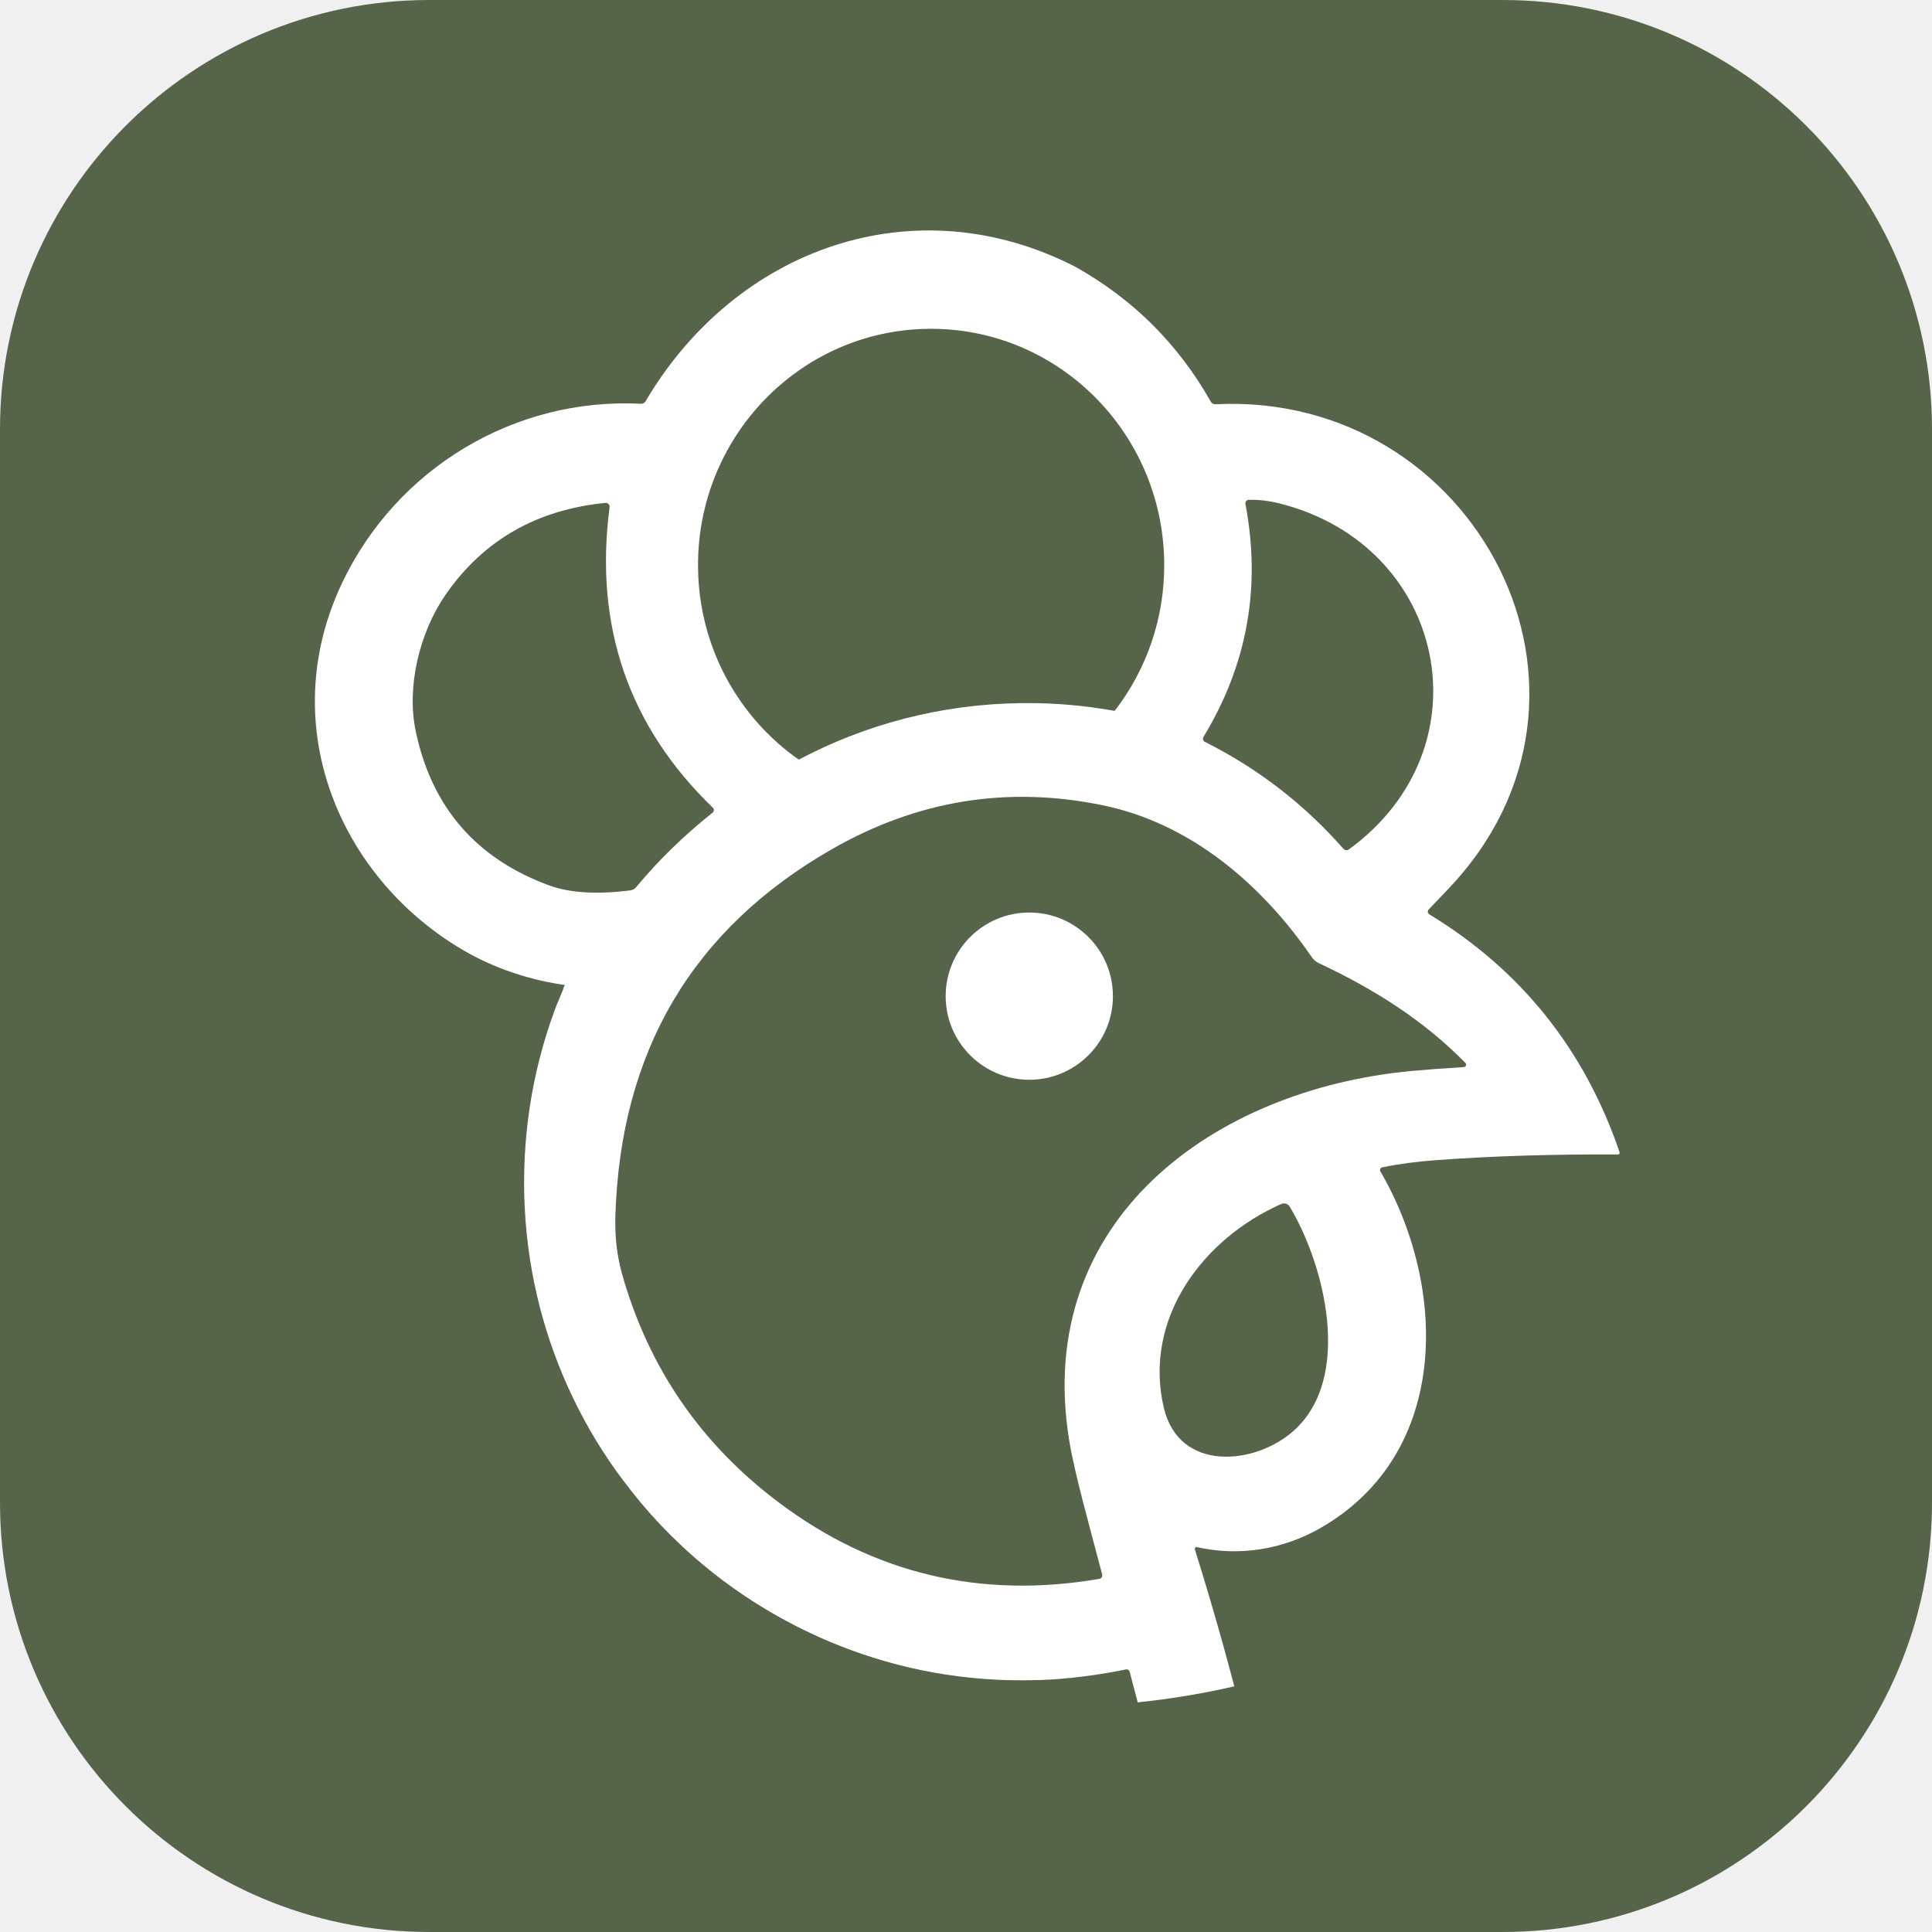
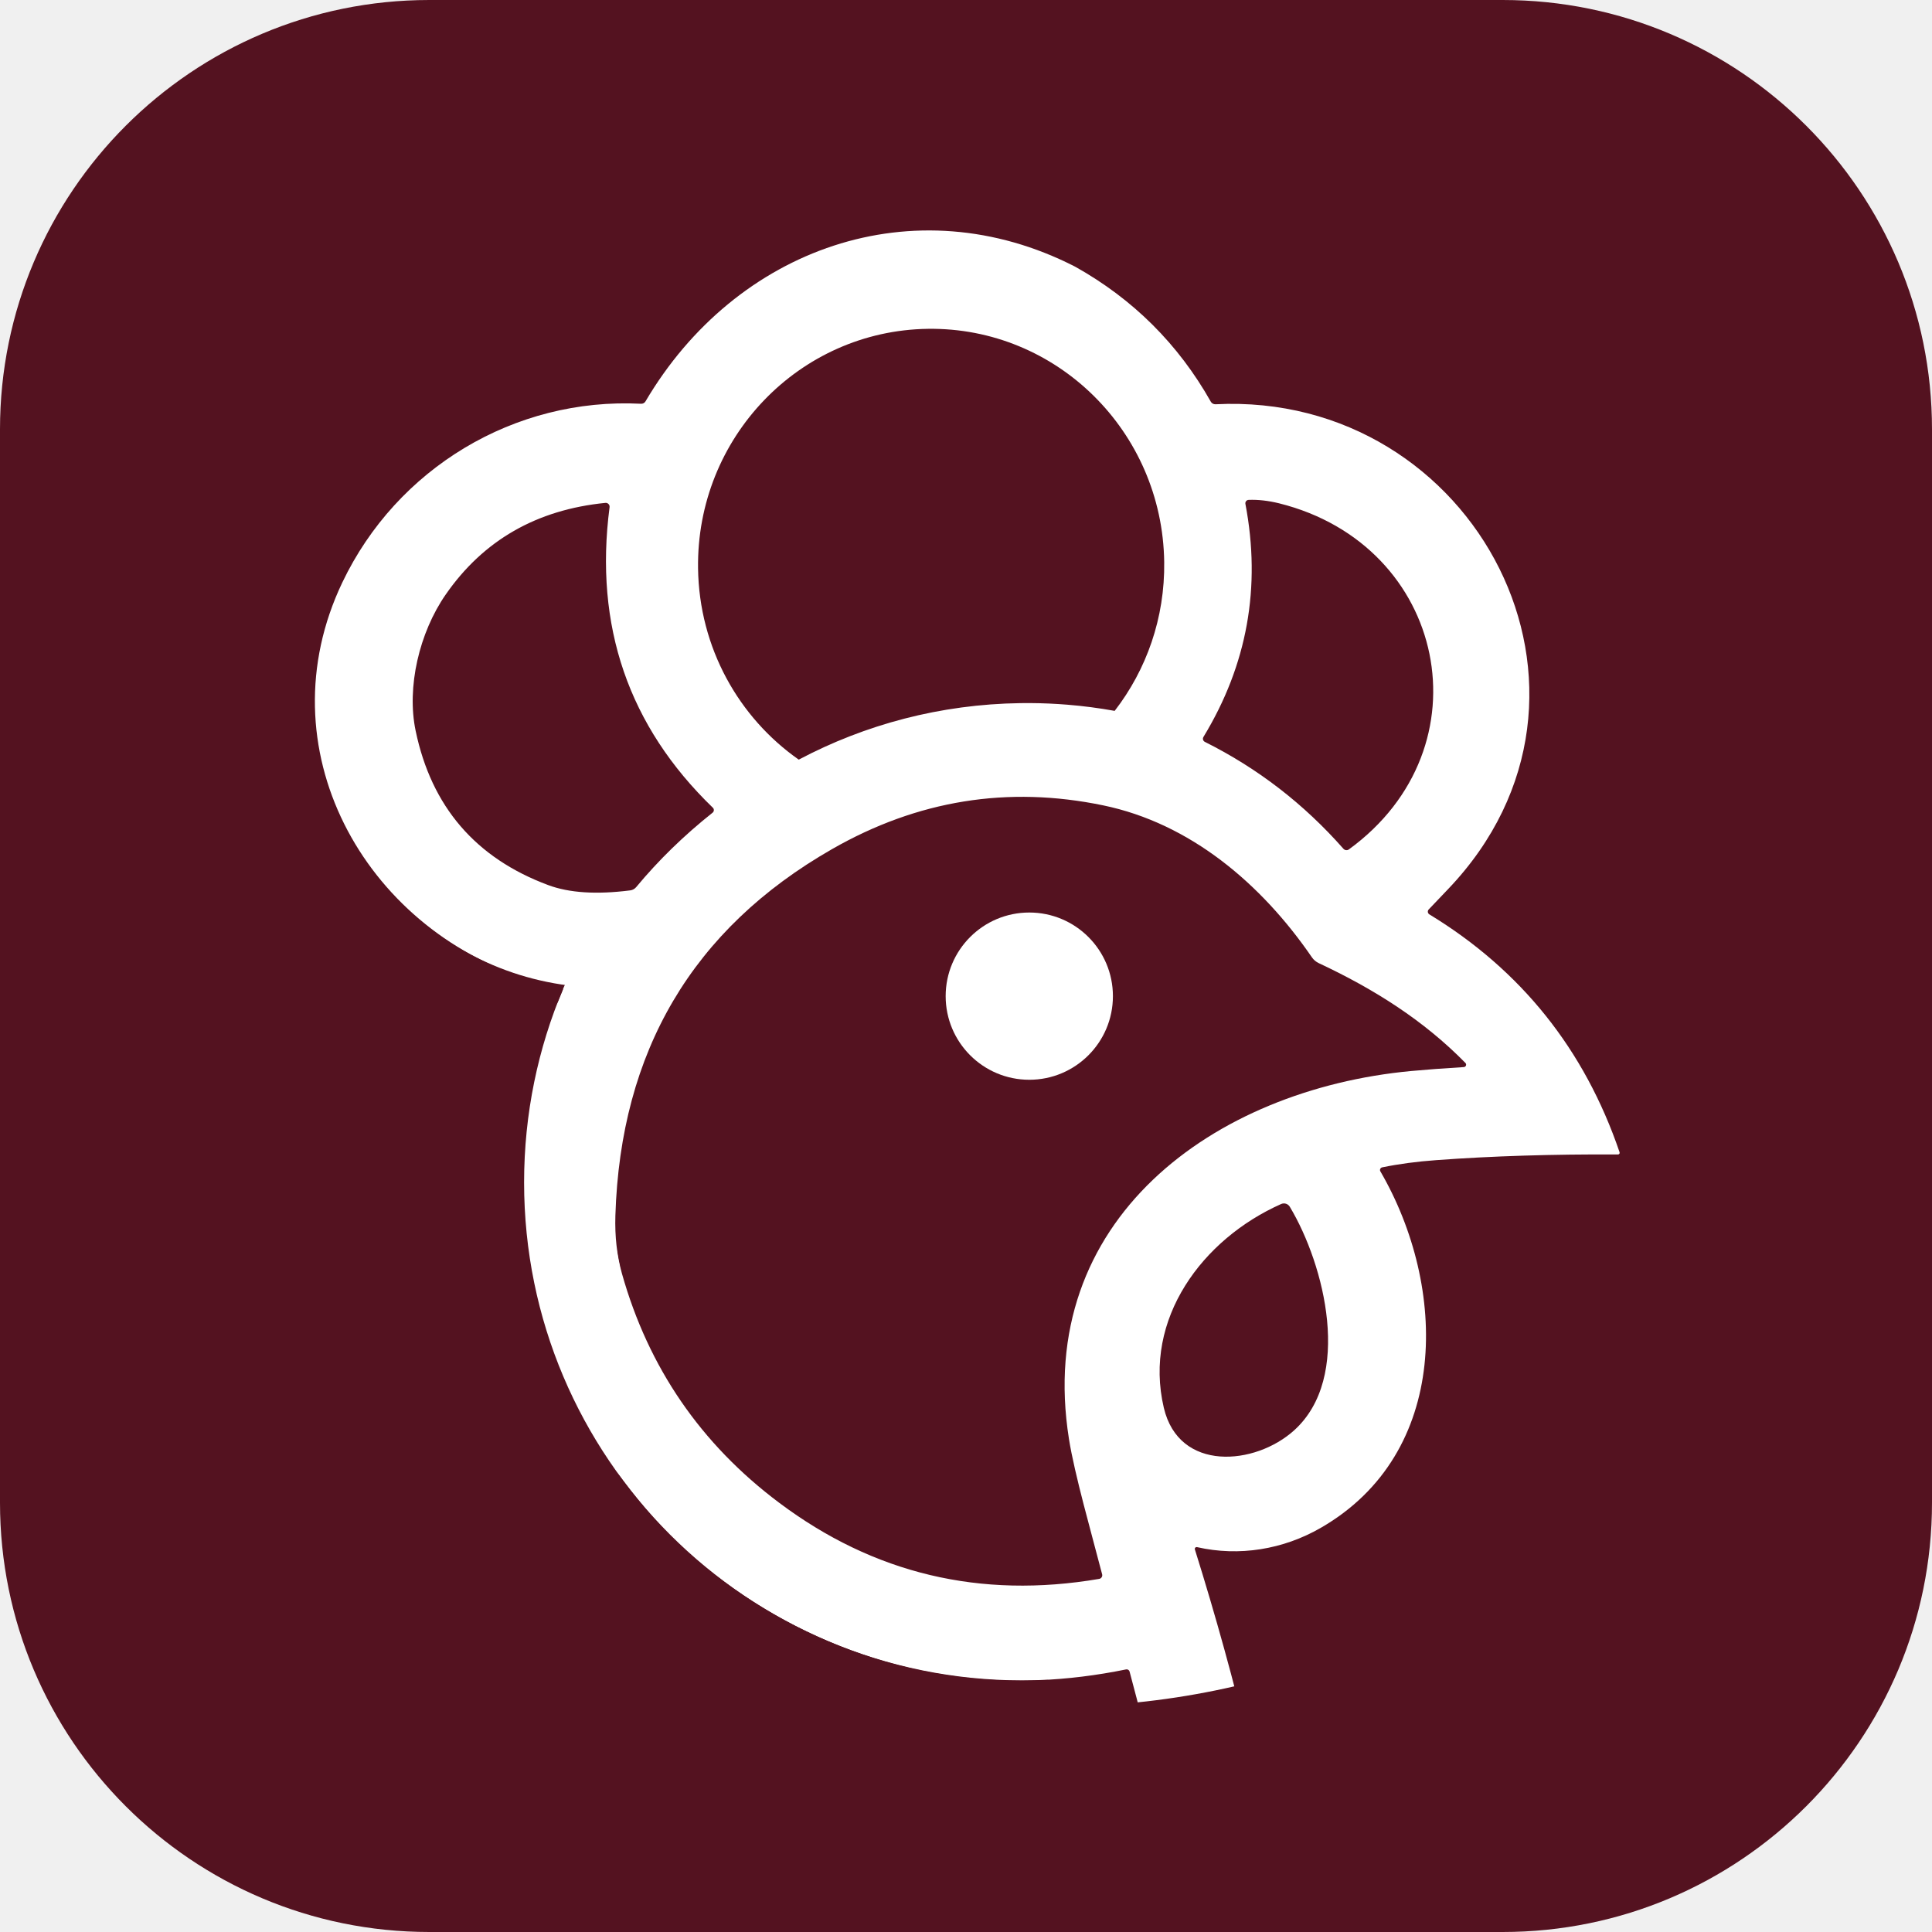
<svg xmlns="http://www.w3.org/2000/svg" viewBox="0 0 630 630">
  <defs>
    <mask id="m" maskUnits="userSpaceOnUse" x="0" y="0" width="630" height="630">
      <rect width="630" height="630" fill="white" />
      <rect x="0" y="315" width="312.8" height="315" fill="black" />
      <circle cx="304.28" cy="404.07" r="162.38" fill="white" />
      <circle cx="168.3" cy="246.8" r="93.8" fill="white" />
    </mask>
    <clipPath id="h">
      <circle cx="490" cy="130" r="125" />
    </clipPath>
  </defs>
-   <rect width="630" height="630" rx="140" fill="#56644A" />
+   <rect width="630" height="630" rx="140" fill="#541220" />
  <g transform="translate(29 -18.5)">
    <g mask="url(#m)">
      <path d="M182.89 319.07A148.19 148.19 0 0 0 312.04 552.06" fill="none" stroke="white" stroke-width="28.38" />
      <g transform="translate(-704.2 44.6) scale(2.08)" clip-path="url(#h)">
        <path d="M485.98 156.73C493.22 156.73 499.09 150.86 499.09 143.62C499.09 136.38 493.22 130.51 485.98 130.51C478.74 130.51 472.87 136.38 472.87 143.62C472.87 150.86 478.74 156.73 485.98 156.73Z" fill="white" />
        <path d="M425.81 50.38C439.94 26.38 467.91 16.32 493.17 29.26C502.25 34.34 509.34 41.397 514.44 50.43C514.511 50.556 514.618 50.66 514.746 50.73C514.875 50.801 515.022 50.836 515.17 50.83C555.93 48.77 580.93 96.21 551.62 126.86C549.627 128.94 548.606 130.01 548.56 130.07C548.518 130.126 548.488 130.19 548.472 130.258C548.456 130.326 548.454 130.397 548.467 130.466C548.48 130.535 548.508 130.601 548.548 130.658C548.588 130.716 548.64 130.764 548.7 130.8C563.087 139.553 573.026 151.983 578.52 168.09C578.534 168.13 578.539 168.173 578.533 168.215C578.528 168.257 578.512 168.297 578.488 168.331C578.463 168.365 578.43 168.393 578.393 168.412C578.355 168.431 578.312 168.441 578.27 168.44C568.063 168.387 558.563 168.683 549.77 169.33C546.73 169.55 543.91 169.927 541.31 170.46C541.243 170.474 541.179 170.503 541.125 170.545C541.071 170.587 541.029 170.642 541 170.704C540.972 170.766 540.959 170.833 540.962 170.9C540.966 170.967 540.985 171.032 541.02 171.09C551.56 189.22 552.03 215.259 531.67 226.98C525.79 230.369 518.88 231.5 512.28 230C512.231 229.989 512.178 229.991 512.129 230.006C512.08 230.021 512.037 230.048 512.002 230.085C511.968 230.122 511.944 230.167 511.933 230.215C511.922 230.263 511.924 230.314 511.94 230.36C518.466 251.187 523.426 271.89 526.82 292.47C531.43 320.47 532.92 346.94 528.02 375.01C518.77 428.13 487.72 474.49 444 505.04C410.867 528.193 375.09 540.293 336.67 541.34C336.601 541.341 336.534 541.36 336.474 541.395C336.414 541.429 336.364 541.478 336.328 541.536C336.293 541.595 336.272 541.662 336.269 541.731C336.266 541.799 336.28 541.868 336.31 541.93L362.7 597.44C362.781 597.608 362.906 597.75 363.062 597.849C363.217 597.948 363.397 598 363.58 598H416.63C416.728 598 416.822 598.039 416.892 598.108C416.961 598.178 417 598.272 417 598.37V612.66C417 612.732 416.972 612.8 416.921 612.851C416.87 612.901 416.801 612.93 416.73 612.93H295.95C295.876 612.93 295.805 612.9 295.752 612.848C295.7 612.795 295.67 612.725 295.67 612.65V598.56C295.67 598.409 295.73 598.264 295.837 598.157C295.944 598.05 296.089 597.99 296.24 597.99L297.52 597.98H345.64C345.668 597.979 345.696 597.972 345.72 597.958C345.744 597.944 345.765 597.924 345.78 597.9C345.794 597.877 345.803 597.849 345.805 597.821C345.807 597.794 345.802 597.766 345.79 597.74L319.18 541.76C319.12 541.63 319.025 541.52 318.907 541.44C318.789 541.361 318.651 541.315 318.51 541.31C277.03 538.803 240.267 525.474 208.22 501.32C188.127 486.174 170.954 467.613 156.7 445.64C156.45 445.258 156.117 444.943 155.73 444.72C146.524 439.46 140.81 436.09 138.59 434.61C123.71 424.684 111.673 415.157 102.48 406.03C70.81 374.57 50.67 335.27 44.59 291.19C43.57 283.763 43.076 269.793 43.11 249.28C43.236 170.087 43.233 128.57 43.1 124.73C43.096 124.647 43.109 124.564 43.139 124.486C43.169 124.409 43.215 124.339 43.275 124.279C43.334 124.22 43.404 124.173 43.483 124.143C43.561 124.112 43.645 124.097 43.73 124.1C94.99 126.14 143.72 148.81 176.45 188.55C192.584 208.137 204.413 230.133 211.94 254.54C212.013 254.767 212.916 257.673 214.65 263.26C214.697 263.411 214.791 263.543 214.919 263.637C215.047 263.73 215.201 263.781 215.36 263.78H332.29C332.349 263.78 332.406 263.766 332.458 263.74C332.51 263.714 332.556 263.676 332.59 263.63L412.99 143.2C413.034 143.132 413.06 143.055 413.069 142.975C413.077 142.894 413.066 142.813 413.036 142.738C413.007 142.663 412.961 142.596 412.901 142.542C412.84 142.489 412.768 142.45 412.69 142.43C410.157 141.757 408.507 141.3 407.74 141.06C381.58 132.96 365.91 104.67 378.29 78.75C386.82 60.89 405.23 49.74 425.11 50.75C425.251 50.759 425.392 50.728 425.516 50.663C425.639 50.598 425.741 50.5 425.81 50.38ZM421.897 312.078C421.846 312.078 421.795 312.092 421.751 312.118C421.707 312.145 421.671 312.184 421.646 312.23C421.621 312.276 421.608 312.328 421.61 312.38C421.716 314.733 421.587 321.1 421.22 331.48C418.92 397.279 366.93 444.77 302.24 446.42C297.26 446.547 293.55 446.606 291.11 446.6C291.045 446.601 290.981 446.618 290.925 446.649C290.869 446.681 290.821 446.726 290.786 446.78C290.752 446.835 290.731 446.897 290.727 446.962C290.722 447.026 290.733 447.092 290.76 447.15L328.33 526.17C328.393 526.305 328.492 526.421 328.617 526.504C328.743 526.587 328.889 526.634 329.04 526.64C357.13 527.74 386.16 519.94 410.94 507.43C446.4 489.53 473.733 463.36 492.94 428.92C493.043 428.732 493.079 428.513 493.04 428.3C484.72 383.67 460.64 342.23 424.83 314.17C423.457 313.097 422.527 312.414 422.04 312.12C421.997 312.093 421.947 312.078 421.897 312.078ZM176.04 446.61C175.996 446.61 175.953 446.622 175.916 446.646C175.879 446.669 175.849 446.703 175.829 446.743C175.81 446.783 175.801 446.828 175.805 446.873C175.809 446.918 175.824 446.963 175.85 447C207.7 491.28 256.41 520.82 311 526.12C311.041 526.124 311.082 526.118 311.119 526.101C311.157 526.084 311.189 526.056 311.212 526.023C311.235 525.989 311.25 525.95 311.253 525.909C311.256 525.868 311.248 525.827 311.23 525.79L273.81 447.08C273.744 446.94 273.639 446.821 273.508 446.737C273.377 446.654 273.225 446.611 273.07 446.61H176.04ZM377.17 287.08C360.104 280.42 343.1 278 326.16 279.82C326.022 279.837 325.892 279.9 325.797 280.001C325.702 280.102 325.646 280.233 325.64 280.37C323.07 348.19 262.87 400.71 194.56 379.93C194.497 379.909 194.429 379.911 194.367 379.935C194.306 379.958 194.253 380.003 194.22 380.06C184.333 396.14 176.98 413.257 172.16 431.41C172.14 431.487 172.137 431.568 172.154 431.646C172.17 431.723 172.205 431.796 172.254 431.858C172.304 431.921 172.368 431.97 172.44 432.003C172.512 432.036 172.591 432.053 172.67 432.05C175.025 431.97 213.608 431.98 288.42 432.08C302.927 432.1 313.117 431.59 318.99 430.55C368.35 421.77 405.2 380.58 406.13 329.92C406.13 329.844 406.133 320.584 406.14 302.14C406.14 301.998 406.105 301.858 406.039 301.732C405.973 301.607 405.877 301.5 405.76 301.42C398.407 296.427 388.877 291.647 377.17 287.08ZM59.33 278.85C59.264 278.849 59.198 278.863 59.137 278.89C59.076 278.916 59.021 278.955 58.976 279.004C58.931 279.053 58.896 279.111 58.874 279.174C58.853 279.237 58.844 279.304 58.85 279.37C60.97 303.27 67.513 326.007 78.48 347.58C96.046 382.14 122 408.823 156.34 427.63C156.396 427.661 156.459 427.68 156.523 427.684C156.586 427.688 156.65 427.677 156.709 427.653C156.769 427.629 156.822 427.592 156.865 427.545C156.909 427.498 156.941 427.441 156.96 427.38C162.534 409.18 170.227 391.56 180.04 374.52C180.079 374.451 180.103 374.375 180.112 374.297C180.12 374.219 180.113 374.14 180.091 374.065C180.069 373.989 180.032 373.918 179.982 373.857C179.932 373.797 179.87 373.747 179.8 373.71C148.08 356.79 127.65 324.73 124.51 288.99C124.03 283.51 123.793 280.296 123.8 279.35C123.8 279.217 123.748 279.09 123.656 278.996C123.565 278.902 123.44 278.85 123.31 278.85H59.33ZM421.315 218.375C421.28 218.372 421.246 218.379 421.215 218.395C421.184 218.41 421.158 218.434 421.14 218.463C421.121 218.492 421.111 218.525 421.11 218.56V292.27C421.109 292.464 421.157 292.656 421.247 292.828C421.338 293.001 421.47 293.148 421.63 293.26C462.077 321.006 489.35 358.39 503.45 405.41C503.466 405.456 503.496 405.497 503.535 405.525C503.575 405.554 503.622 405.57 503.671 405.571C503.72 405.572 503.769 405.558 503.81 405.531C503.85 405.504 503.882 405.465 503.9 405.42C515.24 376.06 517.96 345.21 514.85 313.9C512.93 294.52 507.58 271.52 501.7 249.5C501.667 249.386 501.593 249.289 501.492 249.228C501.392 249.166 501.274 249.146 501.16 249.17C482.614 252.963 465.157 250.573 448.79 242C438.29 236.5 429.863 229.51 423.51 221.03C422.337 219.464 421.637 218.591 421.41 218.41C421.382 218.39 421.349 218.378 421.315 218.375ZM309.2 282.83C264.231 296.34 227.69 327.58 202.49 366.55C202.463 366.591 202.446 366.638 202.441 366.687C202.435 366.735 202.442 366.785 202.459 366.831C202.477 366.877 202.506 366.918 202.542 366.951C202.579 366.984 202.623 367.007 202.67 367.02C226.59 373.72 250.87 369.52 271.2 355.2C294.57 338.75 307.98 311.5 309.75 283.27C309.755 283.201 309.742 283.132 309.714 283.068C309.686 283.005 309.643 282.95 309.589 282.907C309.535 282.864 309.472 282.834 309.405 282.82C309.337 282.807 309.267 282.811 309.2 282.83ZM139.58 278.64C139.504 278.64 139.427 278.655 139.357 278.686C139.286 278.716 139.223 278.761 139.17 278.816C139.117 278.872 139.075 278.939 139.047 279.012C139.02 279.084 139.007 279.162 139.01 279.24C140.22 313.9 156.54 344.26 187.41 360.81C187.55 360.883 187.712 360.903 187.865 360.864C188.019 360.826 188.152 360.731 188.24 360.6C203.8 337.02 224.24 314.369 247.47 297.23C257.87 289.55 267.964 283.43 277.75 278.87C277.776 278.859 277.796 278.839 277.809 278.815C277.821 278.79 277.825 278.762 277.82 278.734C277.814 278.707 277.798 278.683 277.777 278.666C277.755 278.649 277.728 278.639 277.7 278.64H139.58ZM405.764 181.478C405.695 181.457 405.62 181.461 405.553 181.486C405.486 181.512 405.428 181.559 405.39 181.62L350.04 264.53C350.026 264.551 350.016 264.575 350.013 264.601C350.01 264.626 350.014 264.652 350.023 264.675C350.032 264.698 350.046 264.718 350.065 264.732C350.084 264.747 350.106 264.757 350.13 264.76C369.577 268.14 388.074 274.347 405.62 283.38C405.66 283.4 405.704 283.411 405.748 283.409C405.793 283.408 405.836 283.395 405.874 283.372C405.912 283.349 405.944 283.316 405.966 283.277C405.988 283.239 406 283.195 406 283.15V181.8C406.001 181.728 405.978 181.657 405.936 181.599C405.893 181.541 405.833 181.498 405.764 181.478ZM58.569 140.52C58.508 140.516 58.447 140.524 58.389 140.545C58.331 140.566 58.278 140.599 58.233 140.641C58.188 140.683 58.152 140.734 58.127 140.79C58.103 140.847 58.09 140.908 58.09 140.97V263.25C58.09 263.361 58.135 263.468 58.216 263.547C58.297 263.626 58.406 263.67 58.52 263.67H198.31C198.349 263.67 198.387 263.661 198.422 263.644C198.457 263.626 198.487 263.601 198.51 263.57C198.533 263.539 198.549 263.503 198.556 263.465C198.563 263.427 198.561 263.387 198.55 263.35C180.28 199.03 130.799 151.97 64.32 141.1C62.66 140.826 60.743 140.633 58.569 140.52ZM497.56 113.71C482.613 110.61 468.44 112.9 455.04 120.58C433.207 133.087 421.89 152.237 421.09 178.03C420.99 181.304 421.334 184.334 422.12 187.12C426.274 201.86 434.484 213.83 446.75 223.03C461.59 234.17 478.317 238.153 496.93 234.98C497.01 234.967 497.087 234.938 497.155 234.894C497.222 234.85 497.28 234.792 497.324 234.725C497.369 234.657 497.398 234.58 497.411 234.5C497.424 234.42 497.42 234.338 497.4 234.26C495.72 227.78 493.07 218.55 492.2 213.05C486.74 178.72 514.85 158.271 545.82 155.36C548.18 155.14 550.94 154.934 554.1 154.74C554.174 154.737 554.245 154.712 554.305 154.669C554.365 154.626 554.411 154.566 554.438 154.497C554.464 154.428 554.47 154.353 554.454 154.28C554.439 154.208 554.402 154.142 554.35 154.09C547.81 147.42 540.06 142.52 531.35 138.44C530.924 138.237 530.559 137.927 530.29 137.54C522.34 125.95 511.18 116.53 497.56 113.71ZM526.222 176.165C525.971 176.086 525.7 176.102 525.46 176.21C513.12 181.7 503.8 194.22 507.07 208.15C509.44 218.27 521.39 217.21 527.5 211.69C536.7 203.38 532.3 185.78 526.82 176.64C526.685 176.414 526.473 176.244 526.222 176.165ZM419.53 66.29C408.737 67.363 400.39 72.154 394.49 80.66C390.34 86.64 388.34 95.19 389.78 102.04C392.261 113.92 399.187 121.977 410.56 126.21C413.853 127.437 418.137 127.713 423.41 127.04C423.777 126.995 424.112 126.813 424.35 126.53C427.83 122.33 431.827 118.436 436.34 114.85C436.396 114.803 436.442 114.744 436.475 114.679C436.507 114.613 436.526 114.541 436.529 114.469C436.531 114.396 436.519 114.324 436.491 114.257C436.464 114.19 436.423 114.129 436.37 114.08C423.15 101.3 417.753 85.593 420.18 66.96C420.191 66.871 420.182 66.781 420.154 66.696C420.125 66.612 420.077 66.534 420.015 66.47C419.953 66.406 419.877 66.356 419.793 66.325C419.709 66.294 419.619 66.282 419.53 66.29ZM520.36 65.82C520.284 65.824 520.211 65.842 520.144 65.876C520.077 65.91 520.017 65.958 519.97 66.017C519.923 66.075 519.888 66.144 519.869 66.217C519.85 66.29 519.847 66.366 519.86 66.441C522.346 79.494 520.154 91.677 513.28 102.99C513.241 103.055 513.215 103.127 513.205 103.202C513.196 103.277 513.201 103.353 513.223 103.426C513.245 103.498 513.282 103.567 513.331 103.624C513.381 103.681 513.442 103.728 513.51 103.76C521.803 107.906 529.043 113.493 535.23 120.52C535.336 120.639 535.484 120.716 535.643 120.732C535.802 120.749 535.962 120.706 536.09 120.61C558.05 104.65 551.44 72.91 525.15 66.36C523.443 65.941 521.846 65.76 520.36 65.82ZM470.077 39.003C449.897 39.283 433.768 56.096 434.051 76.557C434.224 89.016 440.443 99.955 449.838 106.542C460.225 101.042 472.037 97.857 484.596 97.683C486.594 97.655 488.576 97.705 490.537 97.828L491.893 97.925C494.42 98.129 496.913 98.454 499.365 98.897C504.334 92.471 507.253 84.346 507.131 75.544C506.847 55.084 490.258 38.724 470.077 39.003Z" fill="white" />
      </g>
    </g>
  </g>
</svg>
